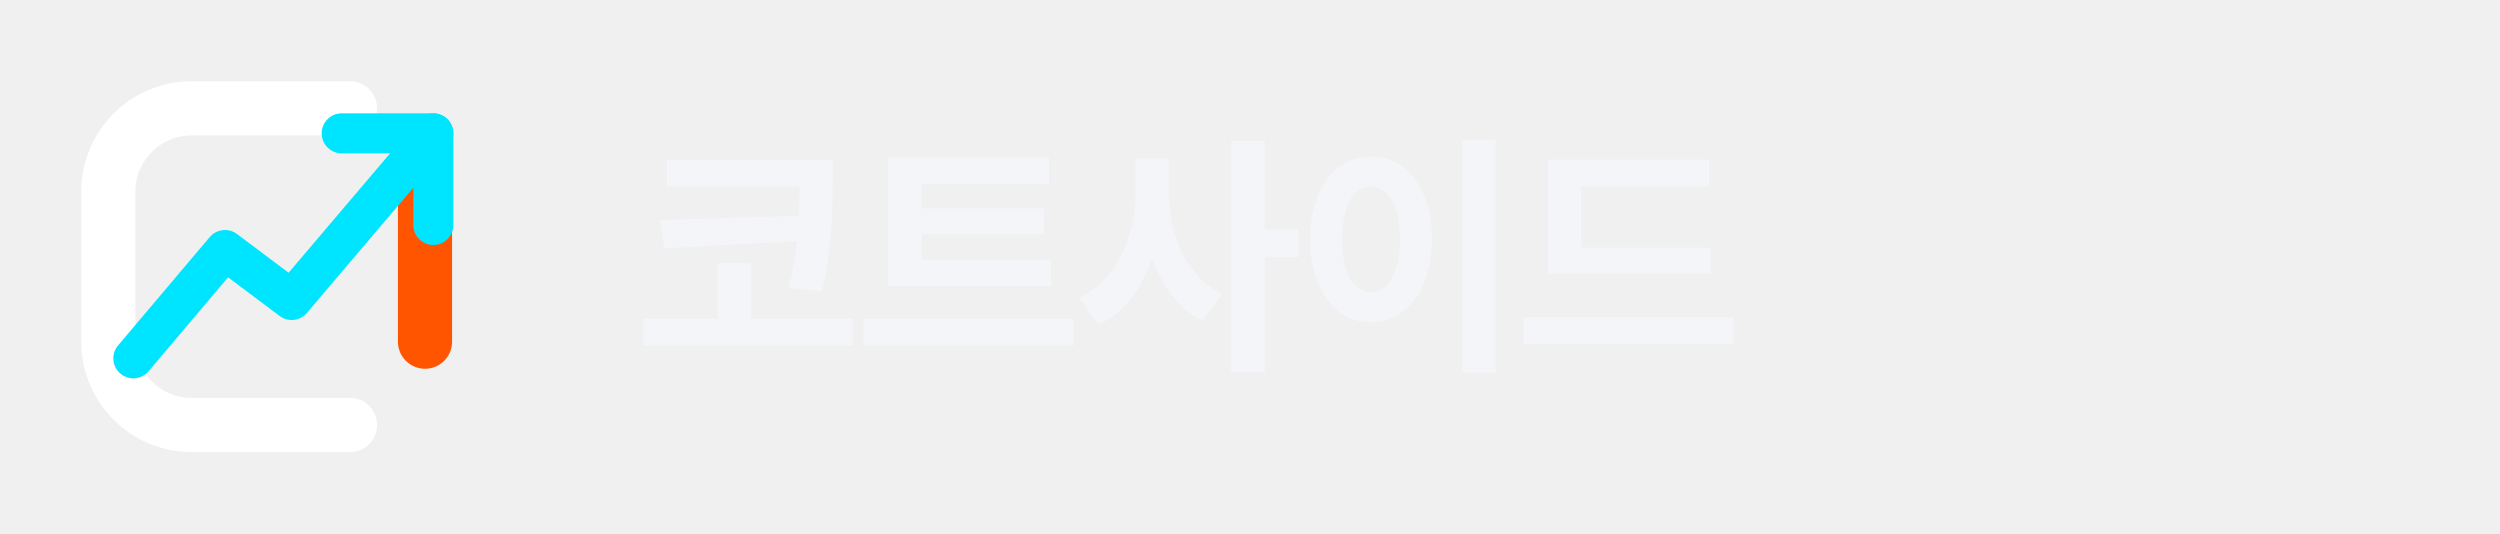
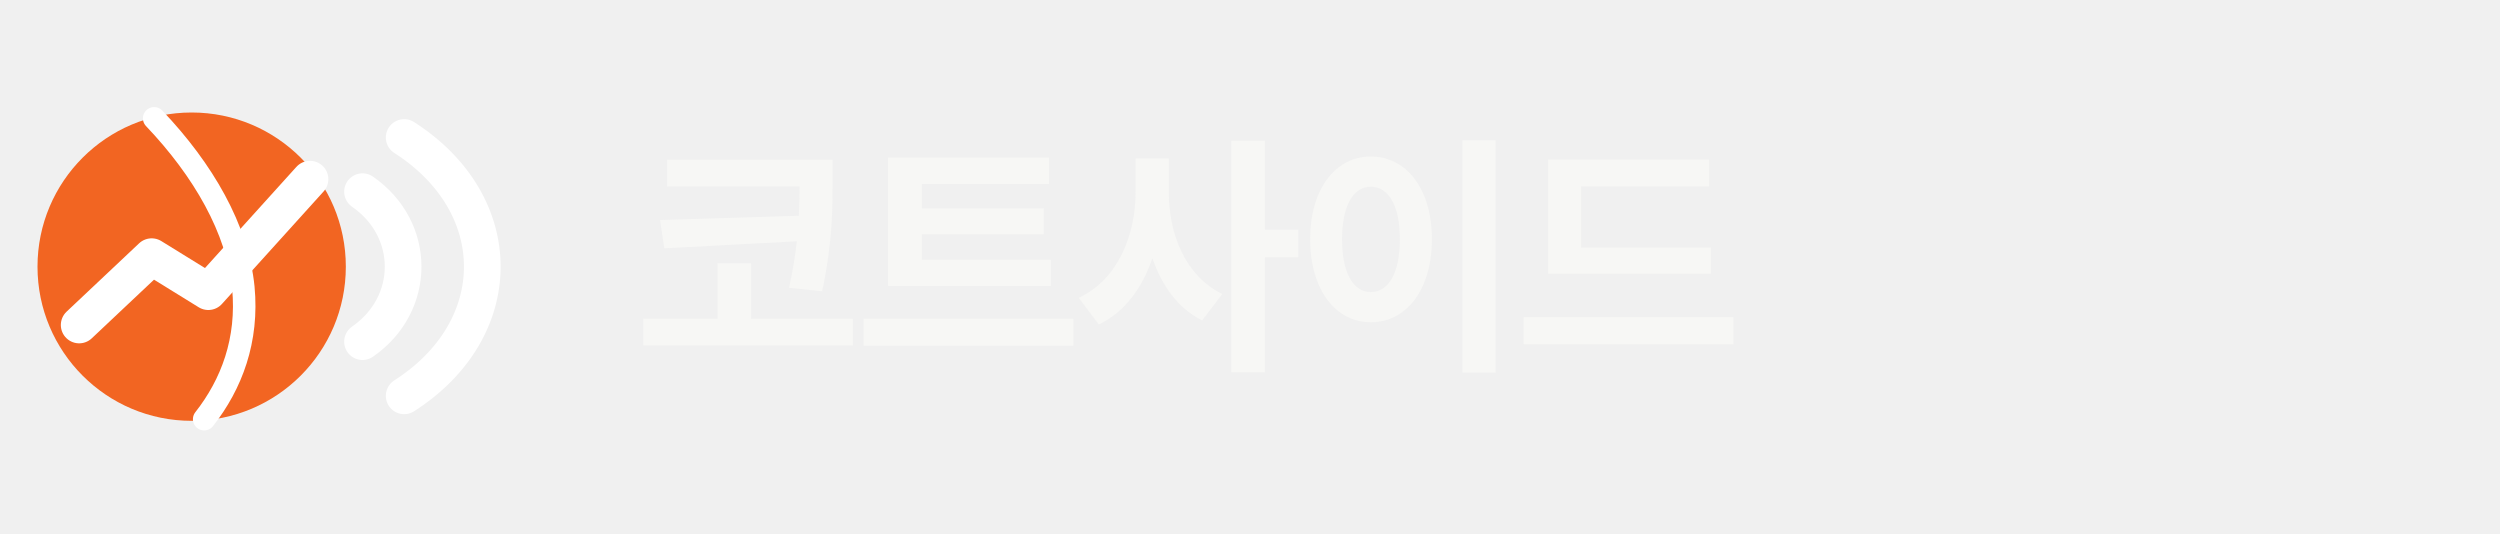
- <svg xmlns="http://www.w3.org/2000/svg" viewBox="0 0 300 64" fill="none" role="img" aria-labelledby="title">
-   <g transform="translate(4)">
-     <path d="M38 13H19C13.48 13 9 17.48 9 23V41C9 46.52 13.48 51 19 51H38" stroke="#FFFFFF" stroke-width="6.5" stroke-linecap="round" stroke-linejoin="round" />
-     <path d="M47 23V41" stroke="#FF5500" stroke-width="6.5" stroke-linecap="round" />
-     <path d="M12 43L23 30L31 36L48 16" stroke="#00E5FF" stroke-width="4.8" stroke-linecap="round" stroke-linejoin="round" />
-     <path d="M37 16H48V27" stroke="#00E5FF" stroke-width="4.8" stroke-linecap="round" stroke-linejoin="round" />
+ <svg xmlns="http://www.w3.org/2000/svg" viewBox="0 0 300 64" fill="none" role="img" aria-labelledby="title desc">
+   <g>
+     <circle cx="23" cy="32" r="18.5" fill="#F26522" />
+     <path d="M18.5 14.2C24.4 20.4 28.5 27.5 29.2 34.5C29.8 40.8 27.8 46.1 24.5 50.3" stroke="#FFFFFF" stroke-width="2.7" stroke-linecap="round" />
+     <path d="M9.5 39L18.2 30.8L25 35L37.2 21.5" stroke="#FFFFFF" stroke-width="4.4" stroke-linecap="round" stroke-linejoin="round" />
+     <path d="M43.5 23C50 27.5 50 36.5 43.5 41M48.5 16.5C61 24.5 61 39.5 48.5 47.5" stroke="#FFFFFF" stroke-width="4.4" stroke-linecap="round" />
  </g>
-   <text x="76" y="42" fill="#F4F5F8" font-family="Pretendard, 'Noto Sans KR', 'Malgun Gothic', sans-serif" font-size="30" font-weight="800" letter-spacing="-1.2">코트사이드</text>
+   <text x="76" y="42" fill="#F7F7F5" font-family="Pretendard, 'Noto Sans KR', 'Malgun Gothic', sans-serif" font-size="30" font-weight="800" letter-spacing="-1.2">코트사이드</text>
</svg>
